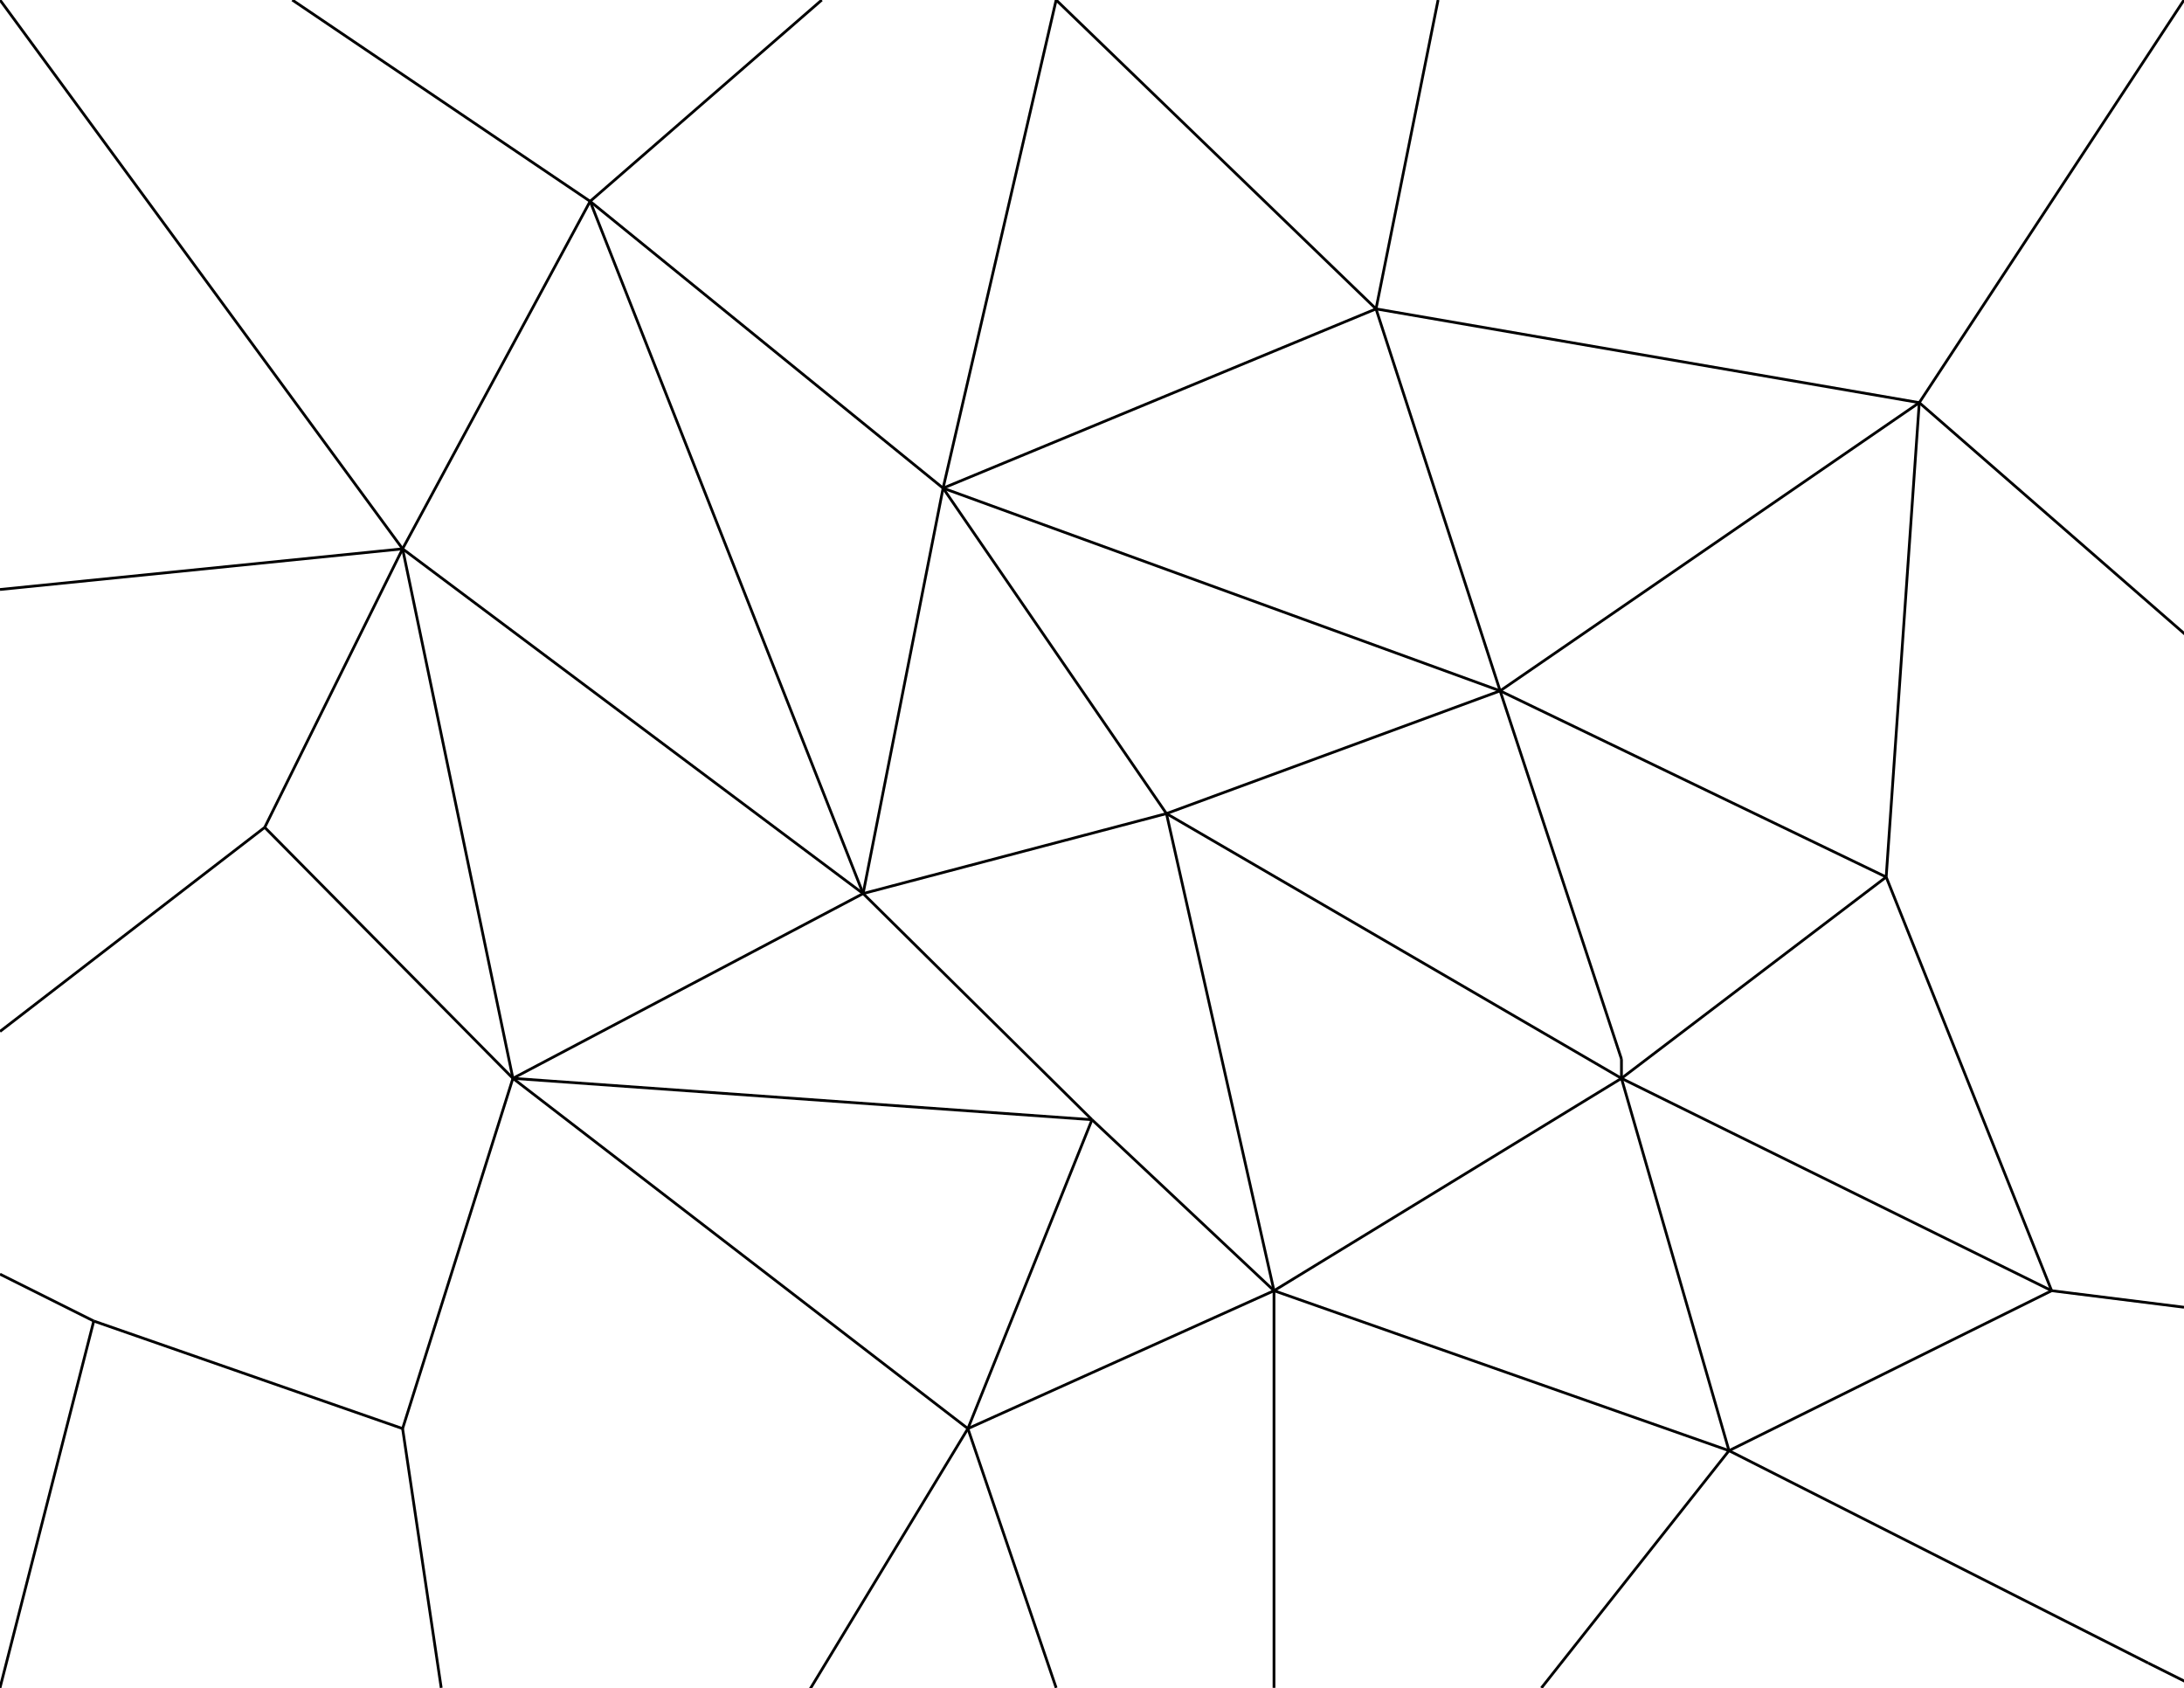
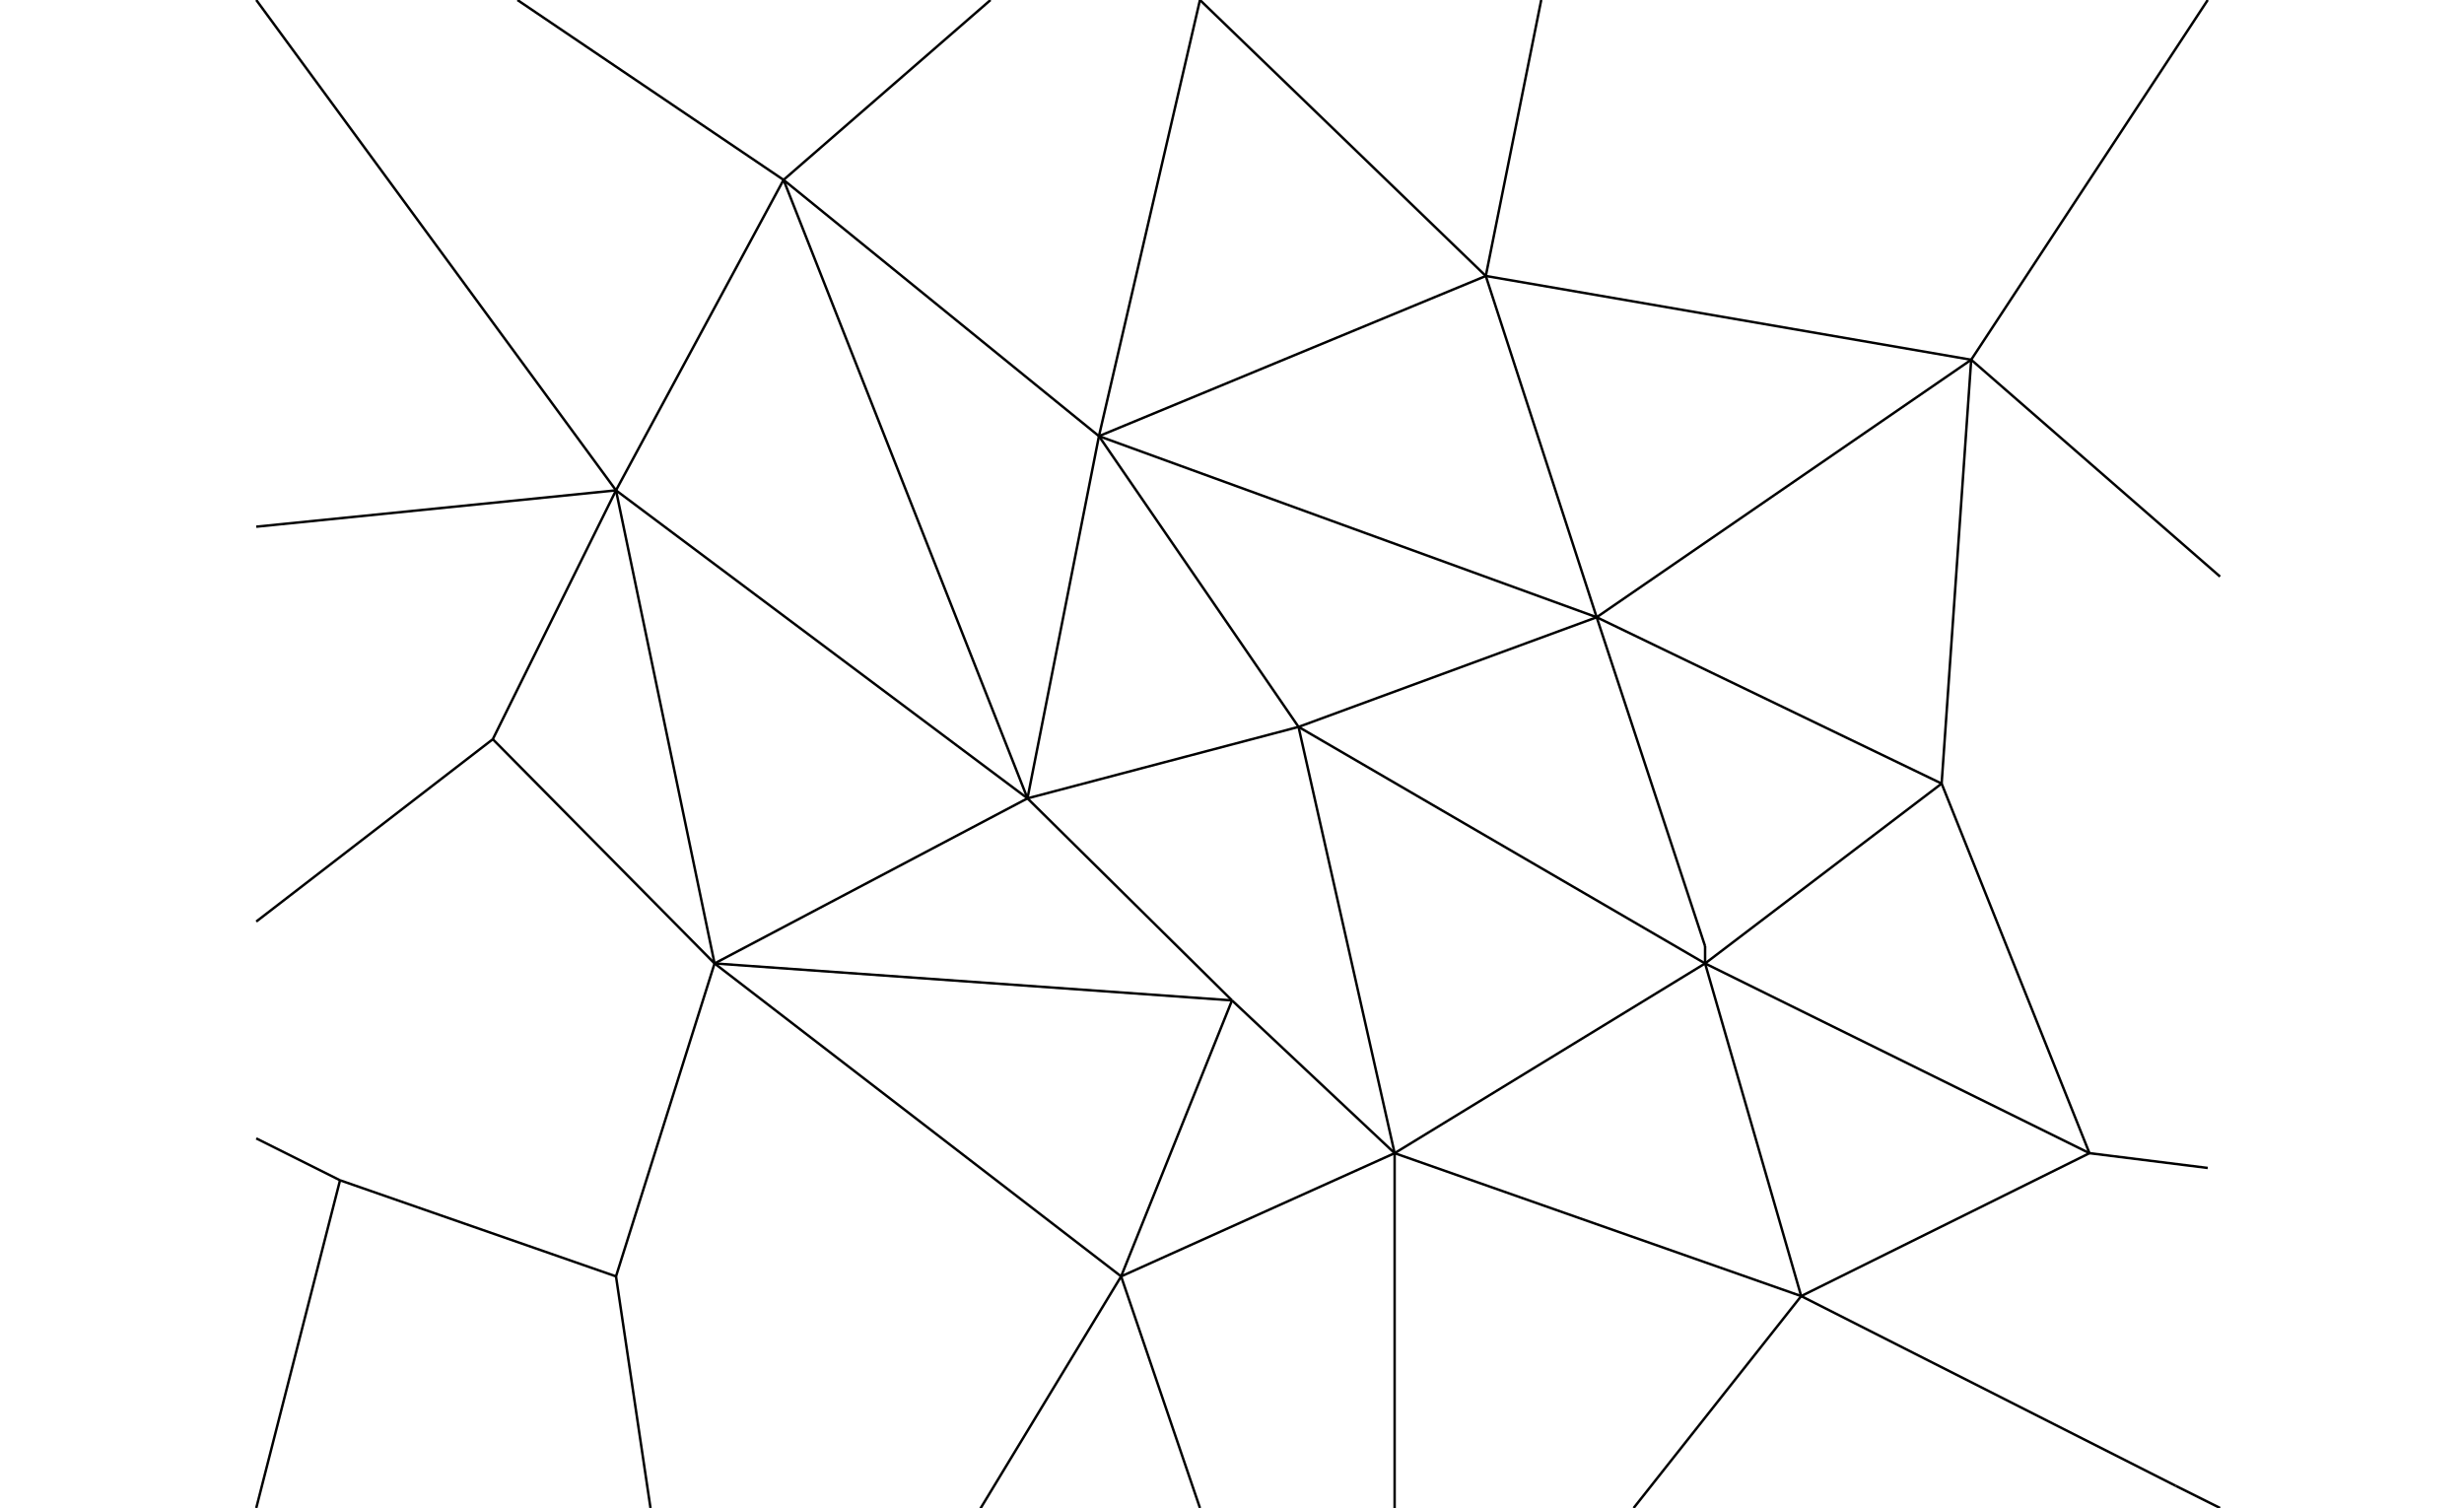
- <svg xmlns="http://www.w3.org/2000/svg" version="1.1" id="Layer_1" x="0px" y="0px" width="100%" height="612px" viewBox="0 0 792 612" enable-background="new 0 0 1000 612" xml:space="preserve">
+ <svg xmlns="http://www.w3.org/2000/svg" version="1.1" id="Layer_1" x="0px" y="0px" width="1000px" height="612px" viewBox="0 0 792 612" enable-background="new 0 0 1000 612" xml:space="preserve">
  <line fill="none" stroke="#000000" stroke-miterlimit="10" x1="0" y1="0" x2="146" y2="199" />
  <line fill="none" stroke="#000000" stroke-miterlimit="10" x1="146" y1="199" x2="214" y2="73" />
  <line fill="none" stroke="#000000" stroke-miterlimit="10" x1="214" y1="73" x2="313" y2="324" />
  <line fill="none" stroke="#000000" stroke-miterlimit="10" x1="313" y1="324" x2="342" y2="177" />
  <line fill="none" stroke="#000000" stroke-miterlimit="10" x1="342" y1="177" x2="544" y2="250.5" />
  <line fill="none" stroke="#000000" stroke-miterlimit="10" x1="544" y1="250.5" x2="499" y2="112" />
  <line fill="none" stroke="#000000" stroke-miterlimit="10" x1="499" y1="112" x2="696" y2="146" />
  <line fill="none" stroke="#000000" stroke-miterlimit="10" x1="696" y1="146" x2="792" y2="0" />
  <line fill="none" stroke="#000000" stroke-miterlimit="10" x1="544" y1="250.5" x2="423" y2="295" />
  <line fill="none" stroke="#000000" stroke-miterlimit="10" x1="423" y1="295" x2="588" y2="391" />
  <line fill="none" stroke="#000000" stroke-miterlimit="10" x1="588" y1="391" x2="462" y2="468" />
  <line fill="none" stroke="#000000" stroke-miterlimit="10" x1="462" y1="468" x2="627" y2="526" />
  <line fill="none" stroke="#000000" stroke-miterlimit="10" x1="627" y1="526" x2="559" y2="612" />
  <line fill="none" stroke="#000000" stroke-miterlimit="10" x1="559" y1="617" x2="559" y2="612" />
  <line fill="none" stroke="#000000" stroke-miterlimit="10" x1="0" y1="612" x2="34" y2="479" />
  <line fill="none" stroke="#000000" stroke-miterlimit="10" x1="34" y1="479" x2="146" y2="518" />
  <line fill="none" stroke="#000000" stroke-miterlimit="10" x1="146" y1="518" x2="186" y2="391" />
  <line fill="none" stroke="#000000" stroke-miterlimit="10" x1="186" y1="391" x2="351" y2="518" />
  <line fill="none" stroke="#000000" stroke-miterlimit="10" x1="351" y1="518" x2="396" y2="406" />
  <line fill="none" stroke="#000000" stroke-miterlimit="10" x1="396" y1="406" x2="462" y2="468" />
  <line fill="none" stroke="#000000" stroke-miterlimit="10" x1="313" y1="324" x2="186" y2="391" />
  <line fill="none" stroke="#000000" stroke-miterlimit="10" x1="186" y1="391" x2="96" y2="300" />
  <line fill="none" stroke="#000000" stroke-miterlimit="10" x1="96" y1="300" x2="0" y2="374" />
  <line fill="none" stroke="#000000" stroke-miterlimit="10" x1="96" y1="300" x2="146" y2="199" />
  <line fill="none" stroke="#000000" stroke-miterlimit="10" x1="214" y1="73" x2="298" y2="0" />
  <line fill="none" stroke="#000000" stroke-miterlimit="10" x1="342" y1="177" x2="383" y2="0" />
  <line fill="none" stroke="#000000" stroke-miterlimit="10" x1="499" y1="112" x2="521.5" y2="0" />
  <line fill="none" stroke="#000000" stroke-miterlimit="10" x1="696" y1="146" x2="797" y2="234" />
  <line fill="none" stroke="#000000" stroke-miterlimit="10" x1="423" y1="295" x2="313" y2="324" />
  <line fill="none" stroke="#000000" stroke-miterlimit="10" x1="313" y1="324" x2="396" y2="406" />
  <line fill="none" stroke="#000000" stroke-miterlimit="10" x1="351" y1="518" x2="291" y2="617" />
  <line fill="none" stroke="#000000" stroke-miterlimit="10" x1="146" y1="518" x2="160" y2="612" />
  <line fill="none" stroke="#000000" stroke-miterlimit="10" x1="588" y1="391" x2="684" y2="318" />
  <line fill="none" stroke="#000000" stroke-miterlimit="10" x1="684" y1="318" x2="744" y2="468" />
  <line fill="none" stroke="#000000" stroke-miterlimit="10" x1="744" y1="468" x2="792" y2="474" />
  <line fill="none" stroke="#000000" stroke-miterlimit="10" x1="627" y1="526" x2="779" y2="603" />
  <line fill="none" stroke="#000000" stroke-miterlimit="10" x1="779" y1="603" x2="797" y2="612" />
  <line fill="none" stroke="#000000" stroke-miterlimit="10" x1="627" y1="526" x2="744" y2="468" />
  <line fill="none" stroke="#000000" stroke-miterlimit="10" x1="684" y1="318" x2="696" y2="146" />
  <line fill="none" stroke="#000000" stroke-miterlimit="10" x1="544" y1="250.5" x2="696" y2="146" />
  <line fill="none" stroke="#000000" stroke-miterlimit="10" x1="544" y1="250.5" x2="588" y2="384" />
  <line fill="none" stroke="#000000" stroke-miterlimit="10" x1="588" y1="384" x2="588" y2="391" />
  <line fill="none" stroke="#000000" stroke-miterlimit="10" x1="544" y1="250.5" x2="684" y2="318" />
  <line fill="none" stroke="#000000" stroke-miterlimit="10" x1="462" y1="468" x2="462" y2="612" />
  <line fill="none" stroke="#000000" stroke-miterlimit="10" x1="351" y1="518" x2="462" y2="468" />
  <line fill="none" stroke="#000000" stroke-miterlimit="10" x1="351" y1="518" x2="383" y2="612" />
  <line fill="none" stroke="#000000" stroke-miterlimit="10" x1="34" y1="479" x2="0" y2="462" />
  <line fill="none" stroke="#000000" stroke-miterlimit="10" x1="214" y1="73" x2="106" y2="0" />
  <line fill="none" stroke="#000000" stroke-miterlimit="10" x1="146" y1="199" x2="0" y2="213.75" />
  <line fill="none" stroke="#000000" stroke-miterlimit="10" x1="499" y1="112" x2="342" y2="177" />
  <line fill="none" stroke="#000000" stroke-miterlimit="10" x1="423" y1="295" x2="342" y2="177" />
  <line fill="none" stroke="#000000" stroke-miterlimit="10" x1="146" y1="199" x2="186" y2="391" />
  <line fill="none" stroke="#000000" stroke-miterlimit="10" x1="146" y1="199" x2="313" y2="324" />
  <line fill="none" stroke="#000000" stroke-miterlimit="10" x1="588" y1="391" x2="744" y2="468" />
  <line fill="none" stroke="#000000" stroke-miterlimit="10" x1="588" y1="391" x2="627" y2="526" />
  <line fill="none" stroke="#000000" stroke-miterlimit="10" x1="423" y1="295" x2="462" y2="468" />
  <line fill="none" stroke="#000000" stroke-miterlimit="10" x1="499" y1="112" x2="383" y2="0" />
  <line fill="none" stroke="#000000" stroke-miterlimit="10" x1="214" y1="73" x2="342" y2="177" />
  <line fill="none" stroke="#000000" stroke-miterlimit="10" x1="186" y1="391" x2="396" y2="406" />
</svg>
